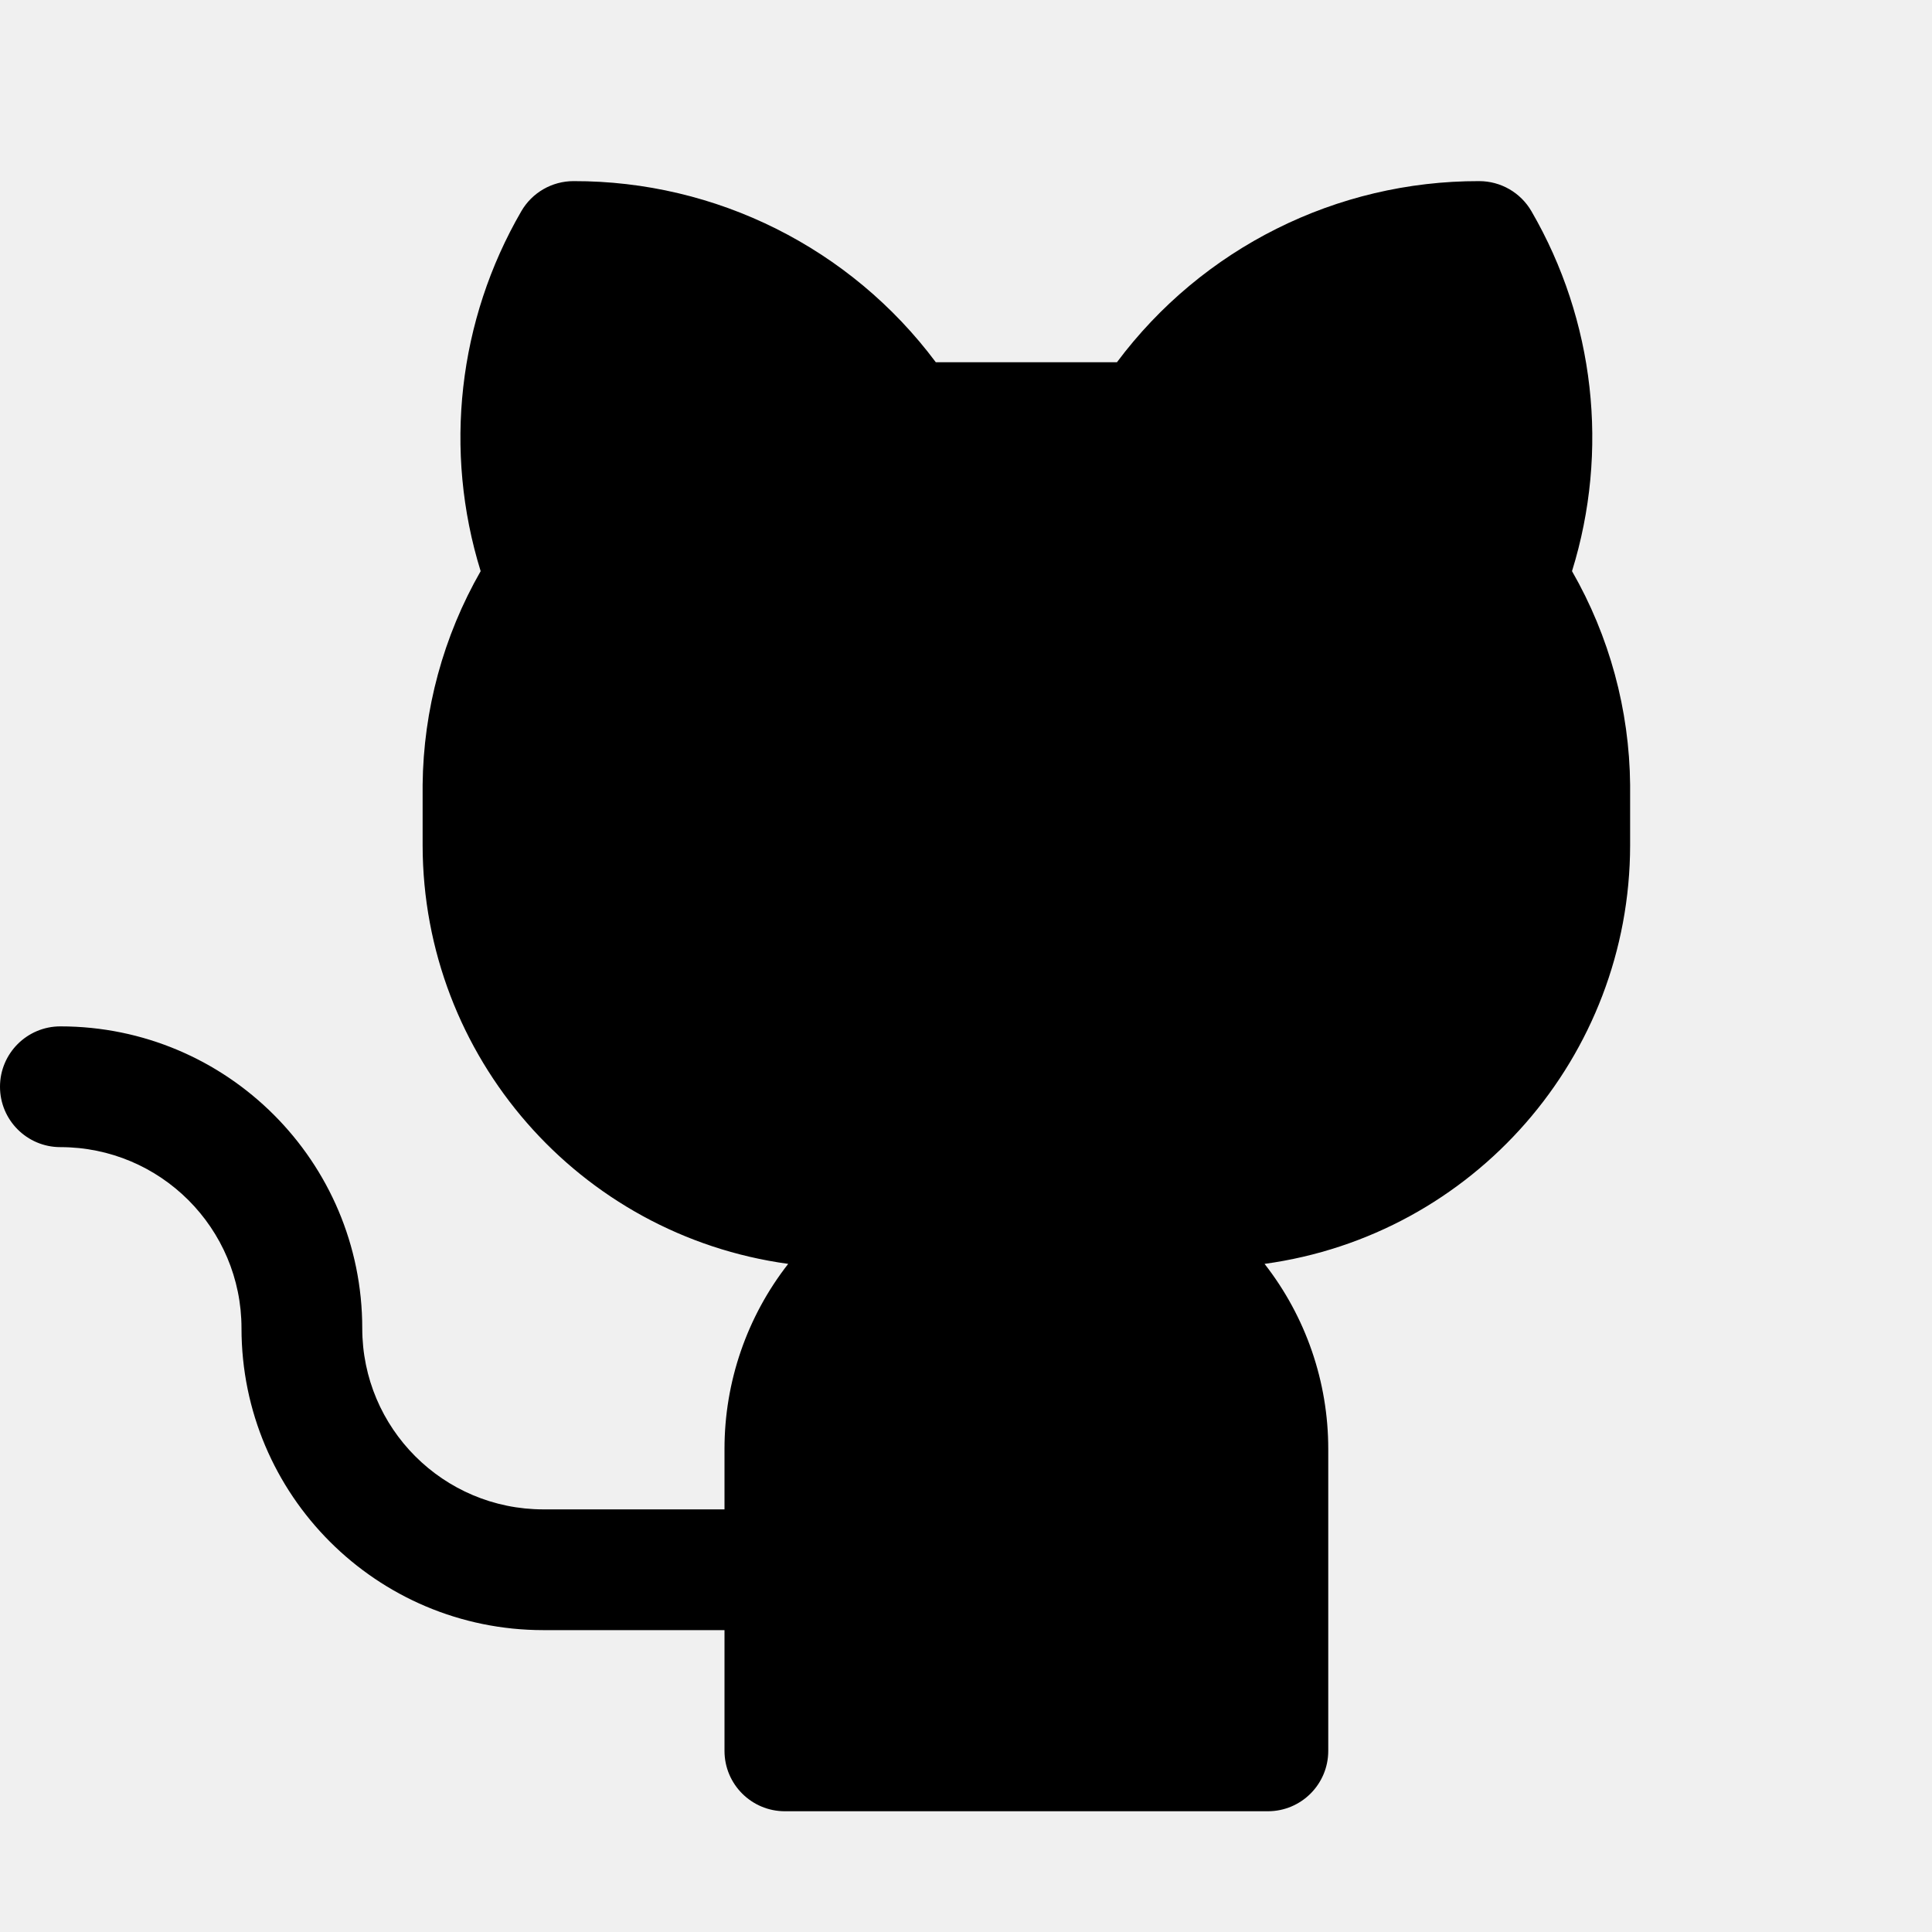
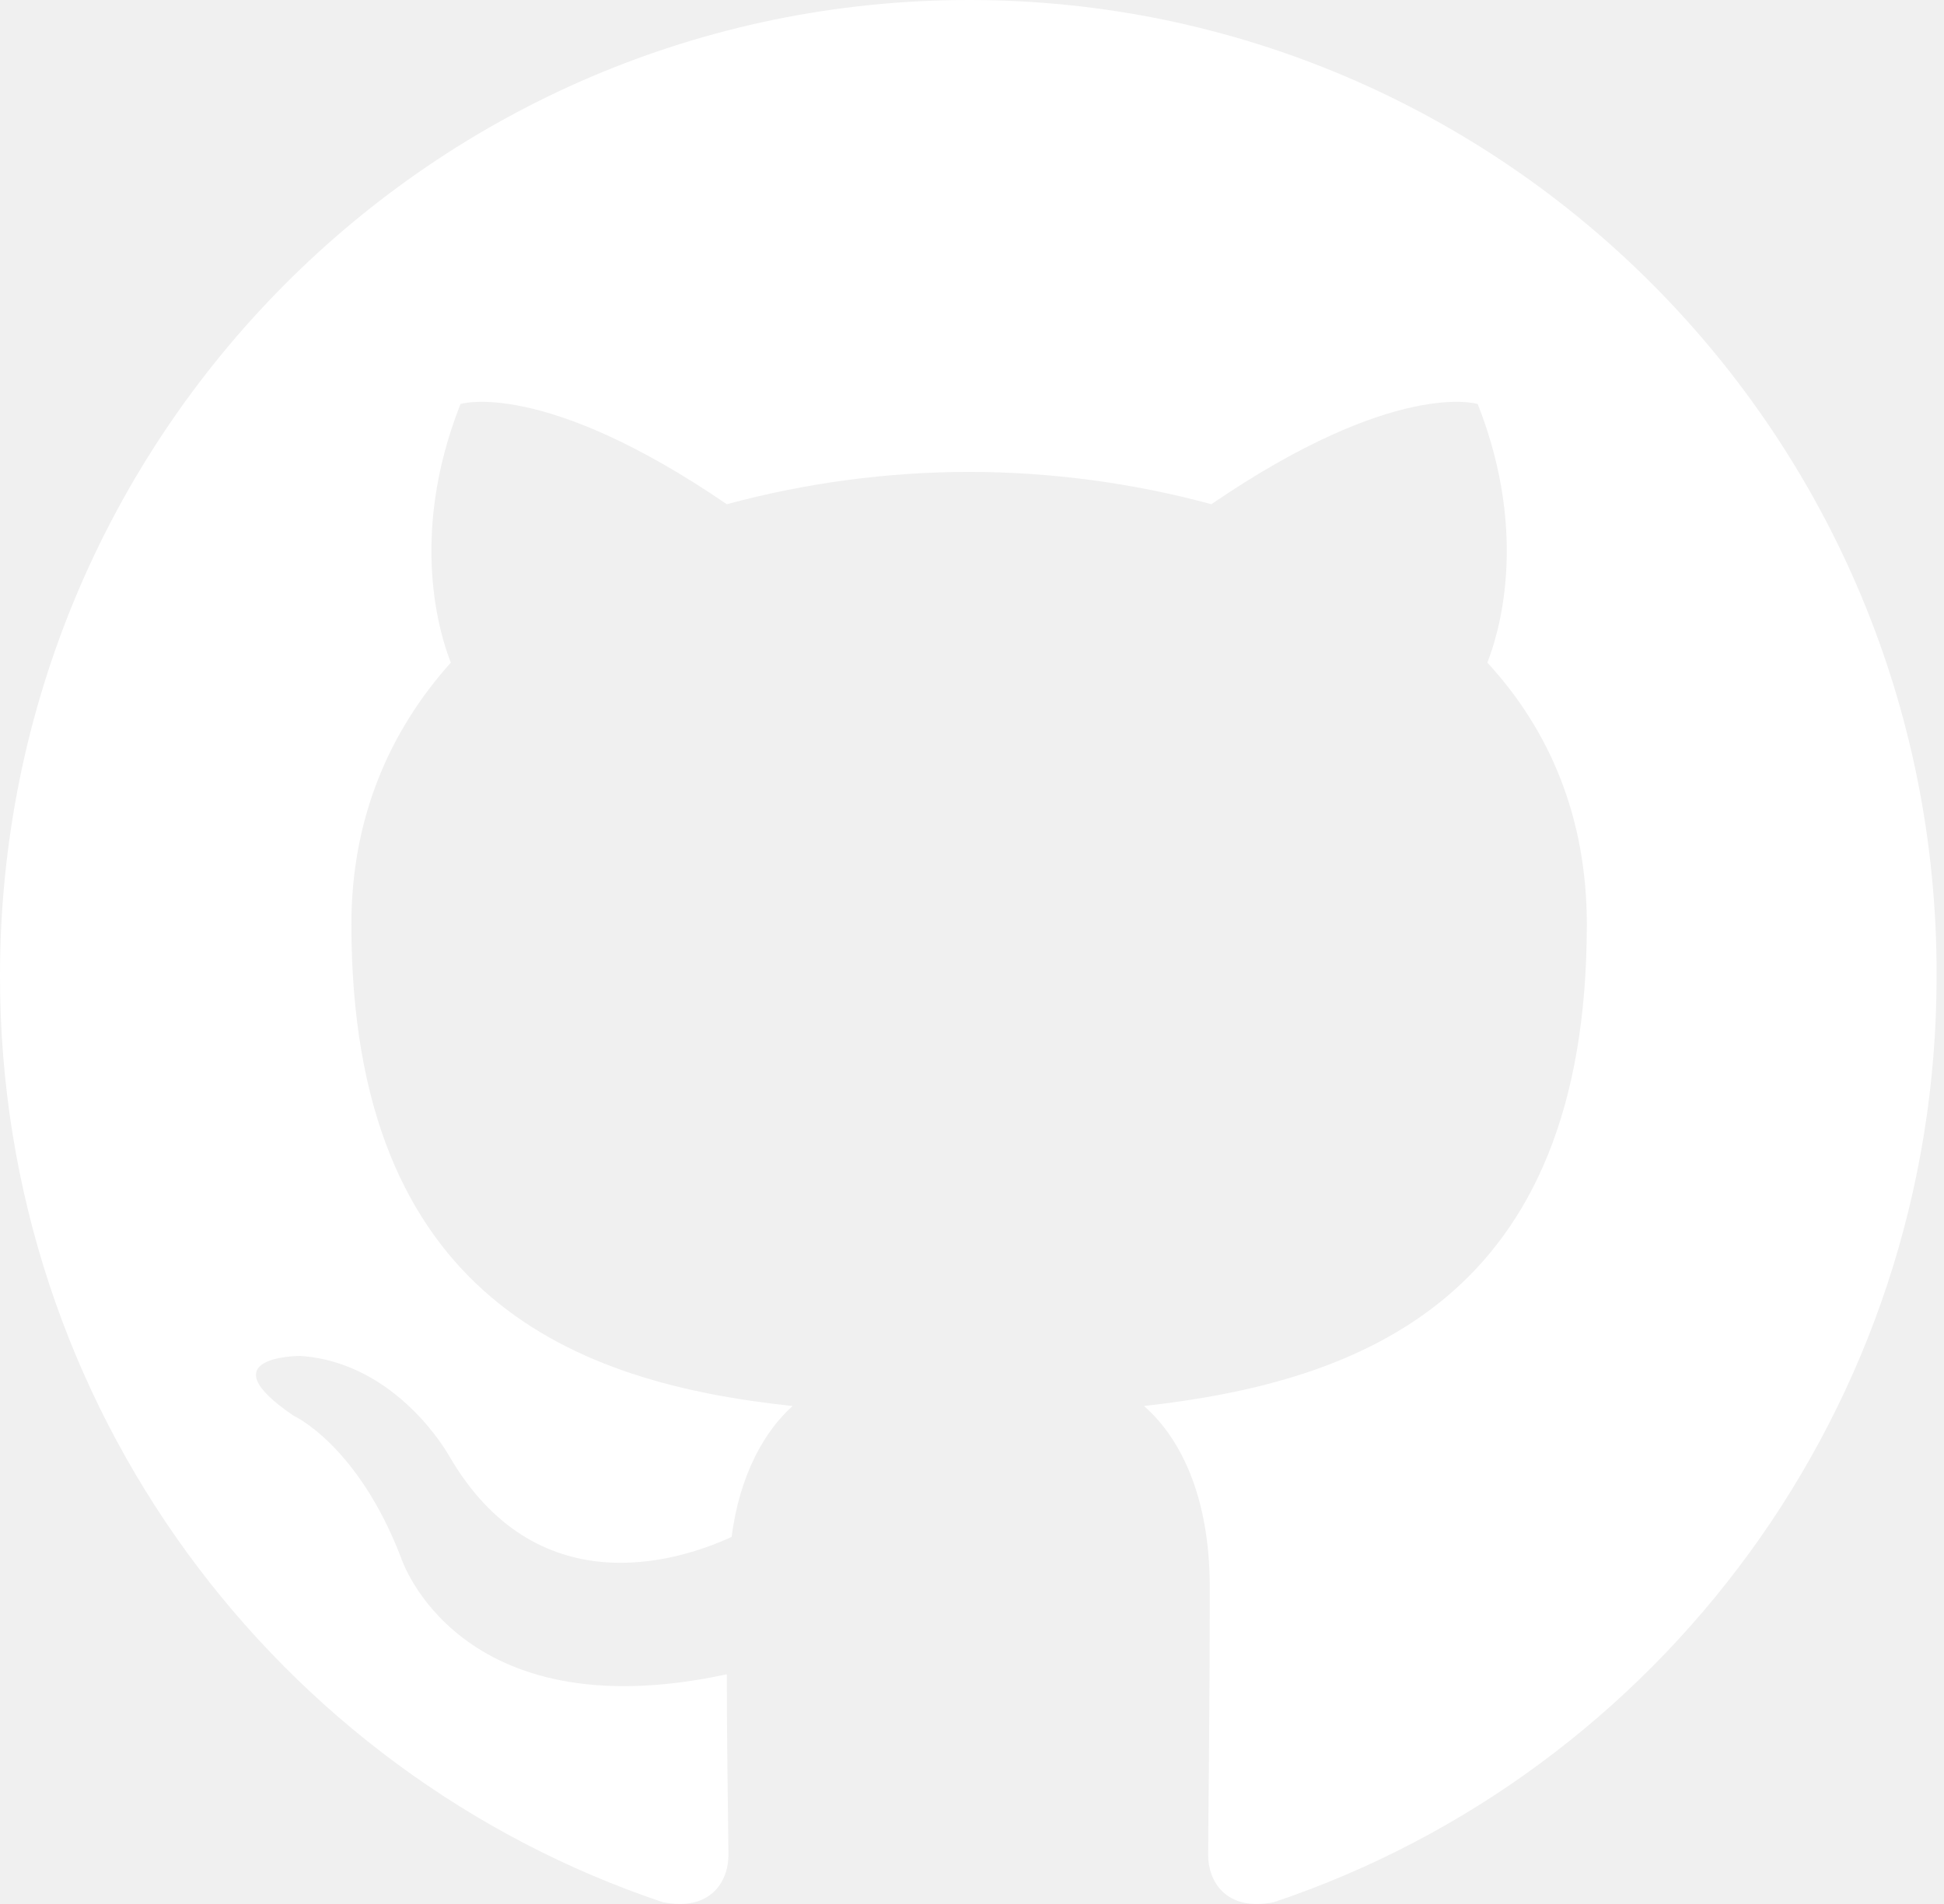
- <svg xmlns="http://www.w3.org/2000/svg" width="32" height="32" viewBox="0 0 256 256">
-   <path fill="currentColor" d="M216 104v8a56.06 56.06 0 0 1-48.44 55.47A39.8 39.8 0 0 1 176 192v40a8 8 0 0 1-8 8h-64a8 8 0 0 1-8-8v-16H72a40 40 0 0 1-40-40a24 24 0 0 0-24-24a8 8 0 0 1 0-16a40 40 0 0 1 40 40a24 24 0 0 0 24 24h24v-8a39.8 39.8 0 0 1 8.44-24.53A56.06 56.06 0 0 1 56 112v-8a58.14 58.14 0 0 1 7.69-28.32A59.78 59.78 0 0 1 69.07 28A8 8 0 0 1 76 24a59.75 59.75 0 0 1 48 24h24a59.75 59.75 0 0 1 48-24a8 8 0 0 1 6.93 4a59.74 59.74 0 0 1 5.37 47.68A58 58 0 0 1 216 104" />
+ <svg xmlns="http://www.w3.org/2000/svg" width="98" height="96">
+   <path fill-rule="evenodd" clip-rule="evenodd" d="M48.854 0C21.839 0 0 22 0 49.217c0 21.756 13.993 40.172 33.405 46.69 2.427.49 3.316-1.059 3.316-2.362 0-1.141-.08-5.052-.08-9.127-13.59 2.934-16.42-5.867-16.42-5.867-2.184-5.704-5.42-7.17-5.42-7.17-4.448-3.015.324-3.015.324-3.015 4.934.326 7.523 5.052 7.523 5.052 4.367 7.496 11.404 5.378 14.235 4.074.404-3.178 1.699-5.378 3.074-6.6-10.839-1.141-22.243-5.378-22.243-24.283 0-5.378 1.94-9.778 5.014-13.2-.485-1.222-2.184-6.275.486-13.038 0 0 4.125-1.304 13.426 5.052a46.97 46.97 0 0 1 12.214-1.63c4.125 0 8.33.571 12.213 1.63 9.302-6.356 13.427-5.052 13.427-5.052 2.67 6.763.97 11.816.485 13.038 3.155 3.422 5.015 7.822 5.015 13.2 0 18.905-11.404 23.06-22.324 24.283 1.78 1.548 3.316 4.481 3.316 9.126 0 6.6-.08 11.897-.08 13.526 0 1.304.89 2.853 3.316 2.364 19.412-6.52 33.405-24.935 33.405-46.691C97.707 22 75.788 0 48.854 0z" fill="#fff" />
</svg>
